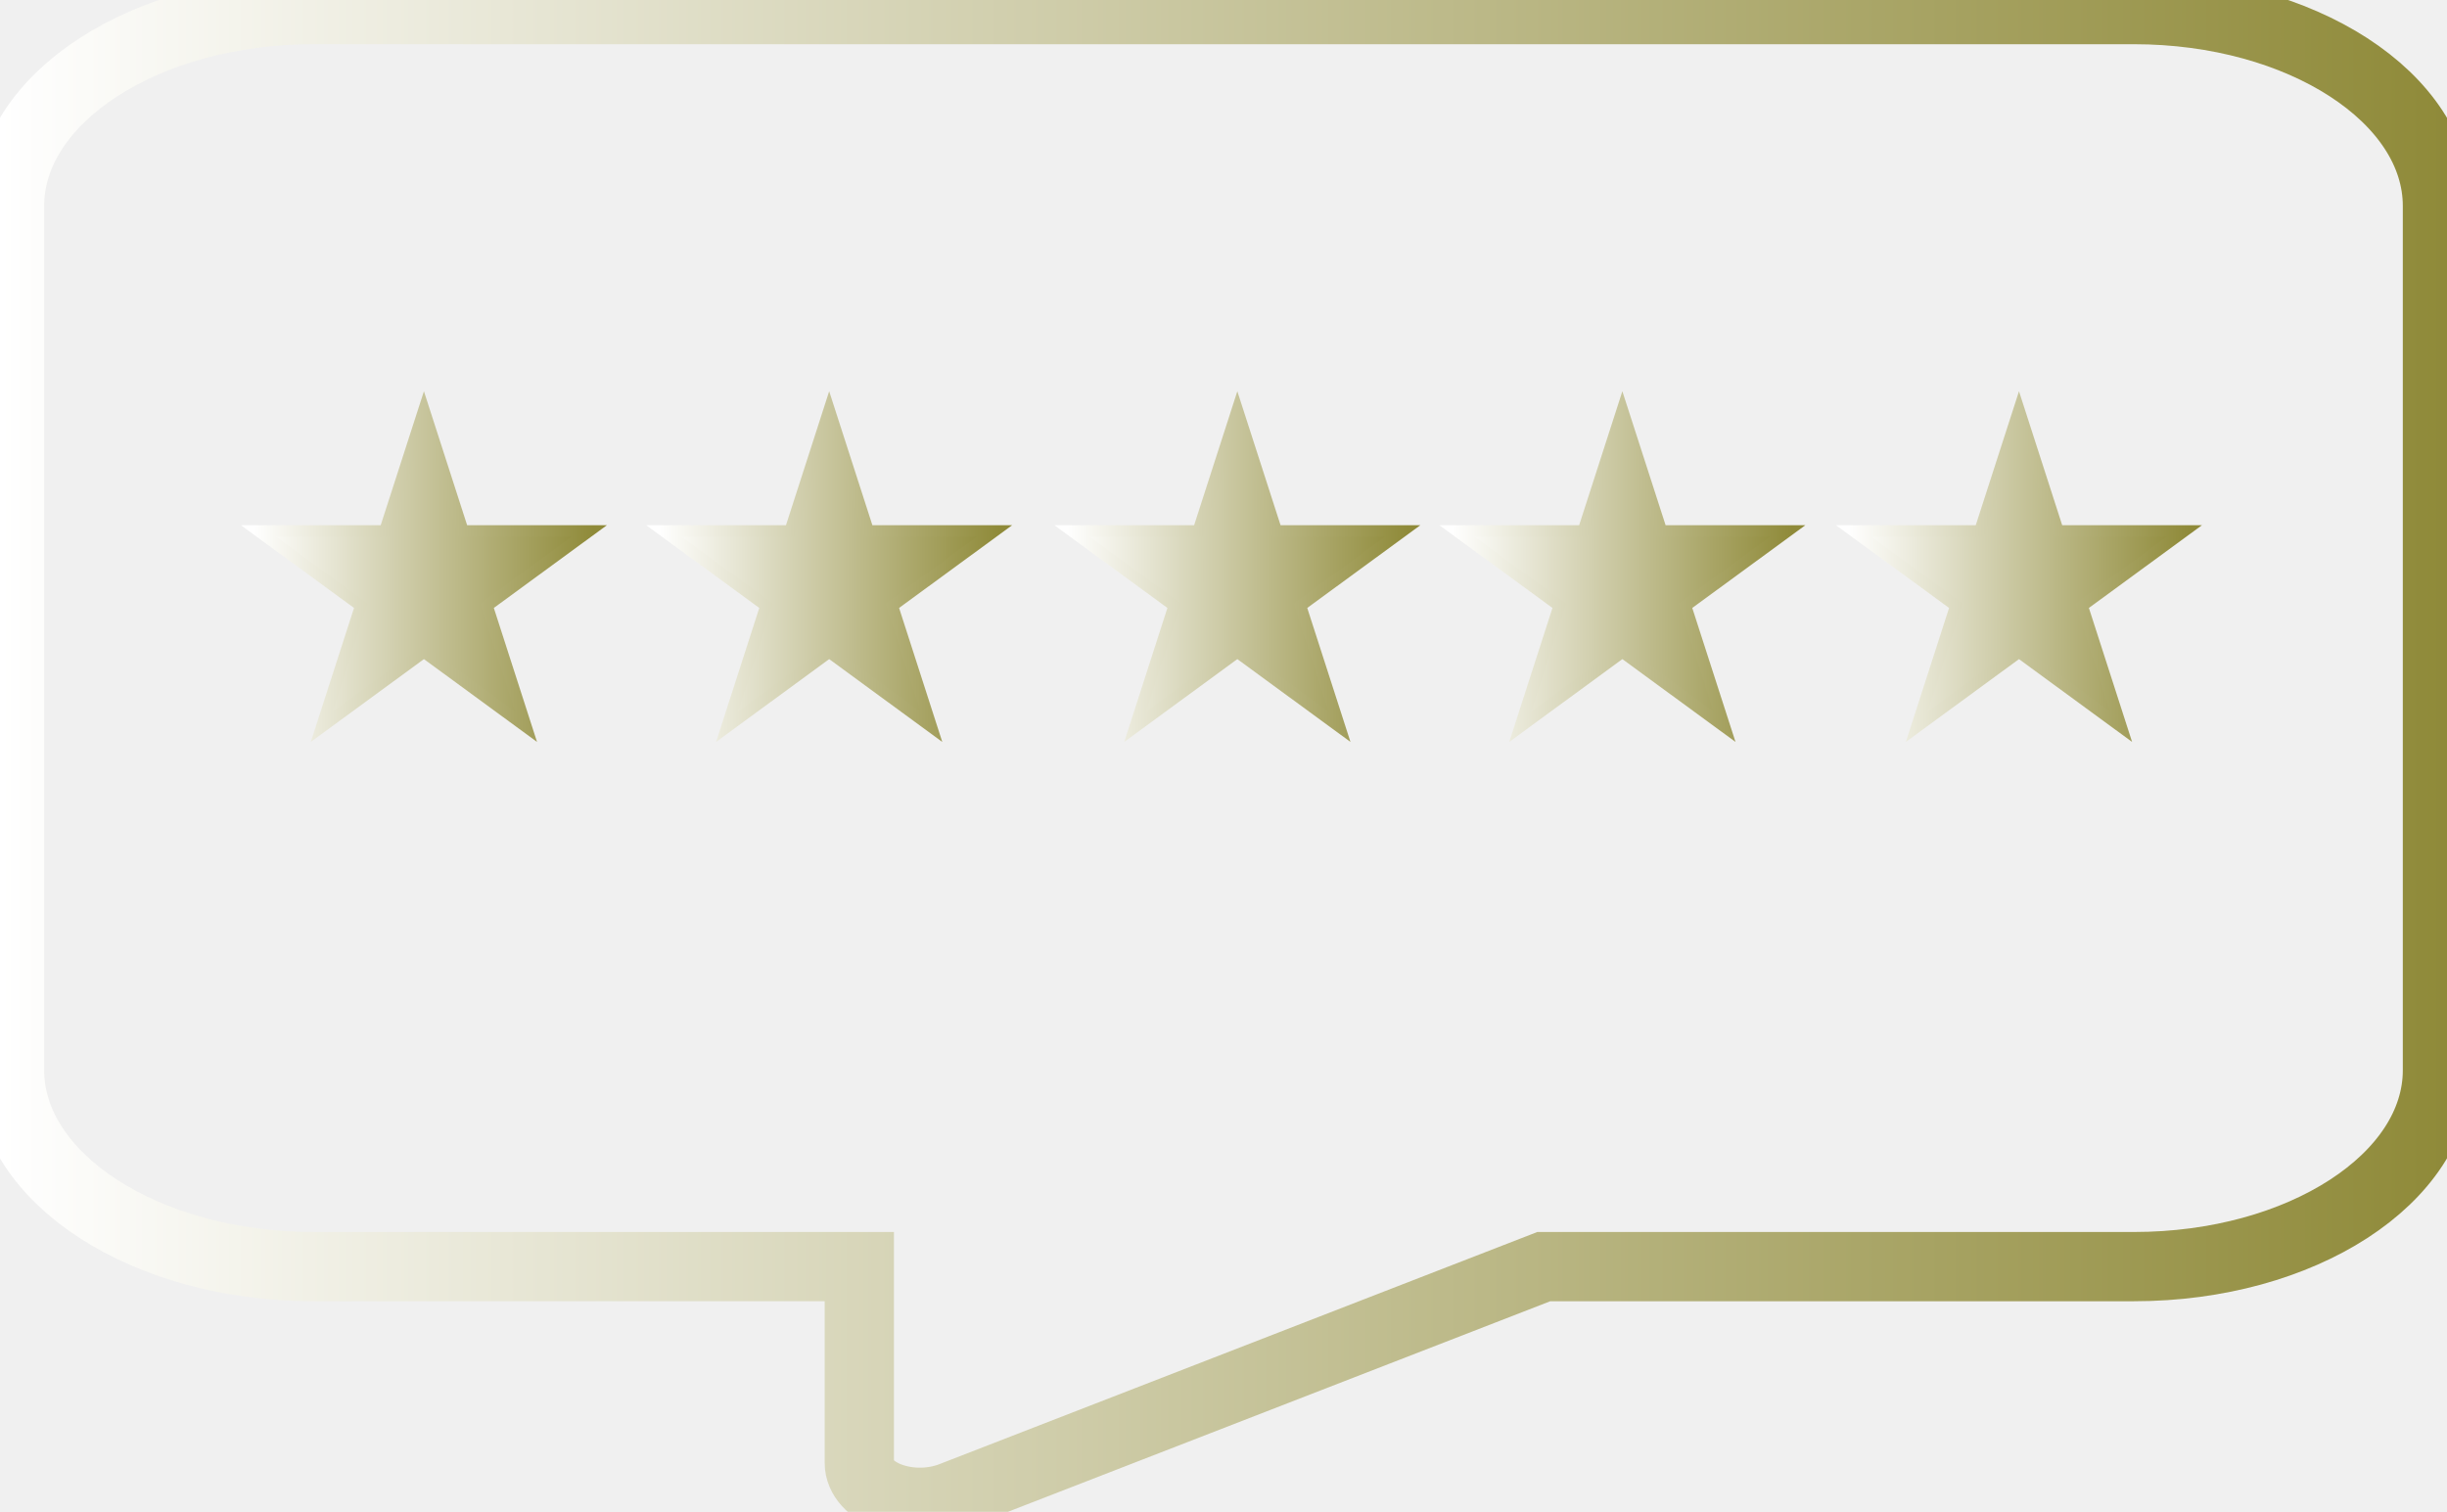
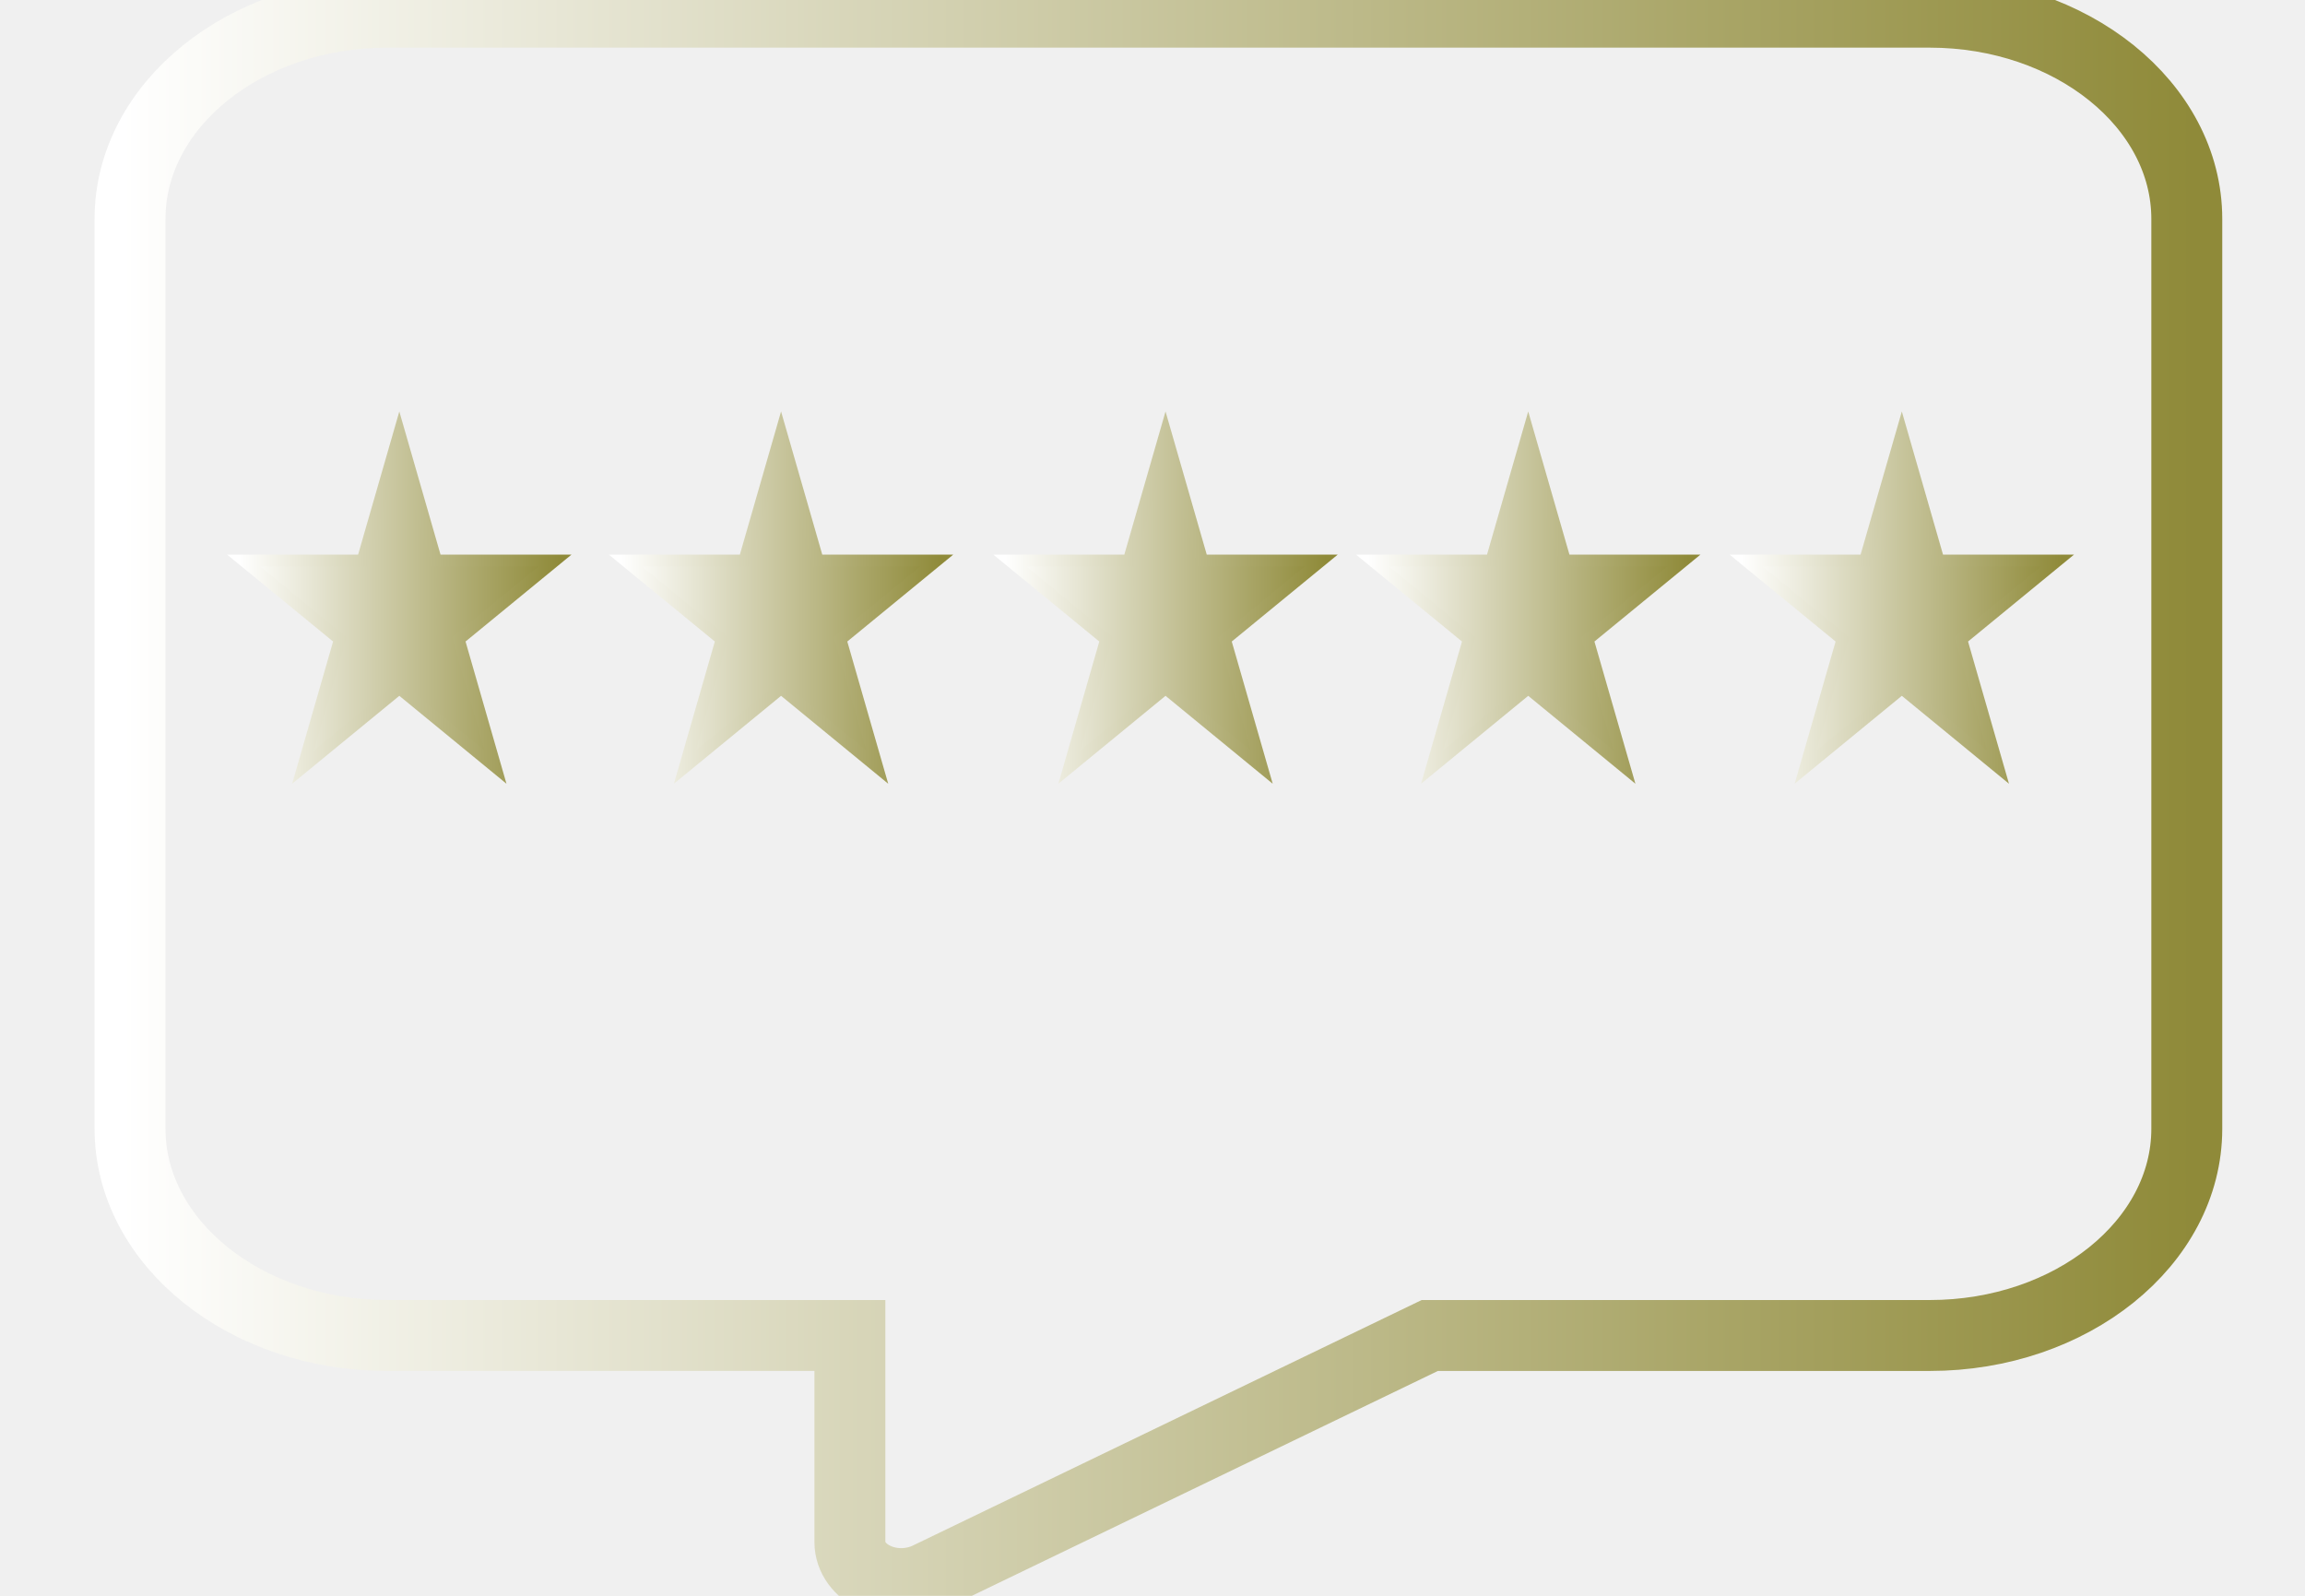
- <svg xmlns="http://www.w3.org/2000/svg" width="212" height="131" viewBox="0 0 212 131" fill="none">
-   <g clip-path="url(#clip0_704_566)">
-     <path d="M184.882 0.831H27.119C12.62 0.831 0.825 8.467 0.825 17.85V92.731C0.825 102.115 12.62 109.75 27.119 109.75H74.447V126.769C74.447 127.997 75.465 129.127 77.112 129.731C77.918 130.027 78.811 130.174 79.705 130.174C80.599 130.174 81.581 130.011 82.411 129.689L133.75 109.753H184.879C199.377 109.753 211.172 102.118 211.172 92.734V17.85C211.172 8.467 199.377 0.831 184.879 0.831H184.882Z" stroke="url(#paint0_linear_704_566)" stroke-width="6" stroke-miterlimit="10" />
-     <path d="M36.727 35.531L40.107 46.012H51.047L42.197 52.489L45.577 62.973L36.727 56.493L27.875 62.973L31.257 52.489L22.405 46.012H33.345L36.727 35.531Z" fill="url(#paint1_linear_704_566)" stroke="url(#paint2_linear_704_566)" stroke-miterlimit="10" />
-     <path d="M71.837 35.531L75.217 46.012H86.157L77.307 52.489L80.687 62.973L71.837 56.493L62.988 62.973L66.367 52.489L57.518 46.012H68.457L71.837 35.531Z" fill="url(#paint3_linear_704_566)" stroke="url(#paint4_linear_704_566)" stroke-miterlimit="10" />
-     <path d="M107.198 35.531L110.58 46.012H121.52L112.668 52.489L116.05 62.973L107.198 56.493L98.348 62.973L101.728 52.489L92.878 46.012H103.818L107.198 35.531Z" fill="url(#paint5_linear_704_566)" stroke="url(#paint6_linear_704_566)" stroke-miterlimit="10" />
-     <path d="M140.556 35.531L143.939 46.012H154.878L146.026 52.489L149.408 62.973L140.556 56.493L131.706 62.973L135.086 52.489L126.236 46.012H137.176L140.556 35.531Z" fill="url(#paint7_linear_704_566)" stroke="url(#paint8_linear_704_566)" stroke-miterlimit="10" />
-     <path d="M174.918 35.531L178.298 46.012H189.238L180.388 52.489L183.768 62.973L174.918 56.493L166.066 62.973L169.448 52.489L160.596 46.012H171.535L174.918 35.531Z" fill="url(#paint9_linear_704_566)" stroke="url(#paint10_linear_704_566)" stroke-miterlimit="10" />
+ <svg xmlns="http://www.w3.org/2000/svg" width="195" height="135" viewBox="0 0 195 135" fill="none">
+   <g clip-path="url(#clip0_679_300)">
+     <path d="M163.252 1.031H32.75C20.757 1.031 11 8.878 11 18.523V95.485C11 105.13 20.757 112.978 32.75 112.978H71.9V130.47C71.9 131.731 72.742 132.893 74.105 133.514C74.771 133.819 75.511 133.969 76.25 133.969C76.989 133.969 77.802 133.801 78.489 133.471L120.956 112.98H163.25C175.243 112.98 185 105.133 185 95.488V18.523C185 8.878 175.243 1.031 163.25 1.031H163.252Z" stroke="url(#paint0_linear_679_300)" stroke-width="6" stroke-miterlimit="10" />
+     <path d="M33.782 36.617L36.891 47.417H46.953L38.813 54.093L41.922 64.896L33.782 58.218L25.639 64.896L28.751 54.093L20.608 47.417H30.671L33.782 36.617Z" fill="url(#paint1_linear_679_300)" stroke="url(#paint2_linear_679_300)" stroke-miterlimit="10" />
+     <path d="M66.077 36.617L69.186 47.417H79.248L71.108 54.093L74.217 64.896L66.077 58.218L57.937 64.896L61.045 54.093L52.905 47.417H62.968L66.077 36.617Z" fill="url(#paint3_linear_679_300)" stroke="url(#paint4_linear_679_300)" stroke-miterlimit="10" />
+     <path d="M98.602 36.617L101.713 47.417H111.775L103.633 54.093L106.744 64.896L98.602 58.218L90.462 64.896L93.57 54.093L85.43 47.417H95.493L98.602 36.617Z" fill="url(#paint5_linear_679_300)" stroke="url(#paint6_linear_679_300)" stroke-miterlimit="10" />
+     <path d="M129.285 36.617L132.396 47.417H142.459L134.316 54.093L137.428 64.896L129.285 58.218L121.145 64.896L124.254 54.093L116.114 47.417H126.176L129.285 36.617Z" fill="url(#paint7_linear_679_300)" stroke="url(#paint8_linear_679_300)" stroke-miterlimit="10" />
+     <path d="M160.892 36.617L164 47.417H174.063L165.923 54.093L169.032 64.896L160.892 58.218L152.749 64.896L155.86 54.093L147.718 47.417H157.78L160.892 36.617Z" fill="url(#paint9_linear_679_300)" stroke="url(#paint10_linear_679_300)" stroke-miterlimit="10" />
  </g>
  <defs>
-     <linearGradient id="paint0_linear_704_566" x1="5.29089e-05" y1="65.5" x2="212" y2="65.5" gradientUnits="userSpaceOnUse">
+     <linearGradient id="paint0_linear_679_300" x1="10.318" y1="67.497" x2="185.685" y2="67.497" gradientUnits="userSpaceOnUse">
      <stop stop-color="white" />
      <stop offset="1" stop-color="#8F8A39" />
    </linearGradient>
-     <linearGradient id="paint1_linear_704_566" x1="22.405" y1="49.251" x2="51.047" y2="49.251" gradientUnits="userSpaceOnUse">
+     <linearGradient id="paint1_linear_679_300" x1="20.608" y1="50.755" x2="46.953" y2="50.755" gradientUnits="userSpaceOnUse">
      <stop stop-color="white" />
      <stop offset="1" stop-color="#8F8A39" />
    </linearGradient>
-     <linearGradient id="paint2_linear_704_566" x1="21.981" y1="49.209" x2="51.47" y2="49.209" gradientUnits="userSpaceOnUse">
+     <linearGradient id="paint2_linear_679_300" x1="20.219" y1="50.712" x2="47.343" y2="50.712" gradientUnits="userSpaceOnUse">
      <stop stop-color="white" />
      <stop offset="1" stop-color="#8F8A39" />
    </linearGradient>
-     <linearGradient id="paint3_linear_704_566" x1="57.518" y1="-0" x2="86.157" y2="-0" gradientUnits="userSpaceOnUse">
+     <linearGradient id="paint3_linear_679_300" x1="52.905" y1="-5.85218e-05" x2="79.248" y2="-5.85218e-05" gradientUnits="userSpaceOnUse">
      <stop stop-color="white" />
      <stop offset="1" stop-color="#8F8A39" />
    </linearGradient>
-     <linearGradient id="paint4_linear_704_566" x1="57.094" y1="49.209" x2="86.58" y2="49.209" gradientUnits="userSpaceOnUse">
+     <linearGradient id="paint4_linear_679_300" x1="52.516" y1="50.712" x2="79.638" y2="50.712" gradientUnits="userSpaceOnUse">
      <stop stop-color="white" />
      <stop offset="1" stop-color="#8F8A39" />
    </linearGradient>
-     <linearGradient id="paint5_linear_704_566" x1="92.878" y1="-0" x2="121.52" y2="-0" gradientUnits="userSpaceOnUse">
+     <linearGradient id="paint5_linear_679_300" x1="85.43" y1="-5.78741e-05" x2="111.775" y2="-5.78741e-05" gradientUnits="userSpaceOnUse">
      <stop stop-color="white" />
      <stop offset="1" stop-color="#8F8A39" />
    </linearGradient>
-     <linearGradient id="paint6_linear_704_566" x1="92.454" y1="49.209" x2="121.944" y2="49.209" gradientUnits="userSpaceOnUse">
+     <linearGradient id="paint6_linear_679_300" x1="85.041" y1="50.712" x2="112.165" y2="50.712" gradientUnits="userSpaceOnUse">
      <stop stop-color="white" />
      <stop offset="1" stop-color="#8F8A39" />
    </linearGradient>
-     <linearGradient id="paint7_linear_704_566" x1="126.236" y1="-0" x2="154.878" y2="-0" gradientUnits="userSpaceOnUse">
+     <linearGradient id="paint7_linear_679_300" x1="116.114" y1="-5.78741e-05" x2="142.459" y2="-5.78741e-05" gradientUnits="userSpaceOnUse">
      <stop stop-color="white" />
      <stop offset="1" stop-color="#8F8A39" />
    </linearGradient>
-     <linearGradient id="paint8_linear_704_566" x1="125.813" y1="49.209" x2="155.302" y2="49.209" gradientUnits="userSpaceOnUse">
+     <linearGradient id="paint8_linear_679_300" x1="115.724" y1="50.712" x2="142.848" y2="50.712" gradientUnits="userSpaceOnUse">
      <stop stop-color="white" />
      <stop offset="1" stop-color="#8F8A39" />
    </linearGradient>
-     <linearGradient id="paint9_linear_704_566" x1="160.596" y1="-0" x2="189.238" y2="-0" gradientUnits="userSpaceOnUse">
+     <linearGradient id="paint9_linear_679_300" x1="147.718" y1="-5.78741e-05" x2="174.063" y2="-5.78741e-05" gradientUnits="userSpaceOnUse">
      <stop stop-color="white" />
      <stop offset="1" stop-color="#8F8A39" />
    </linearGradient>
-     <linearGradient id="paint10_linear_704_566" x1="160.172" y1="49.209" x2="189.661" y2="49.209" gradientUnits="userSpaceOnUse">
+     <linearGradient id="paint10_linear_679_300" x1="147.328" y1="50.712" x2="174.453" y2="50.712" gradientUnits="userSpaceOnUse">
      <stop stop-color="white" />
      <stop offset="1" stop-color="#8F8A39" />
    </linearGradient>
-     <clipPath id="clip0_704_566">
-       <rect width="212" height="131" fill="white" />
+     <clipPath id="clip0_679_300">
+       <rect width="195" height="135" fill="white" />
    </clipPath>
  </defs>
</svg>
